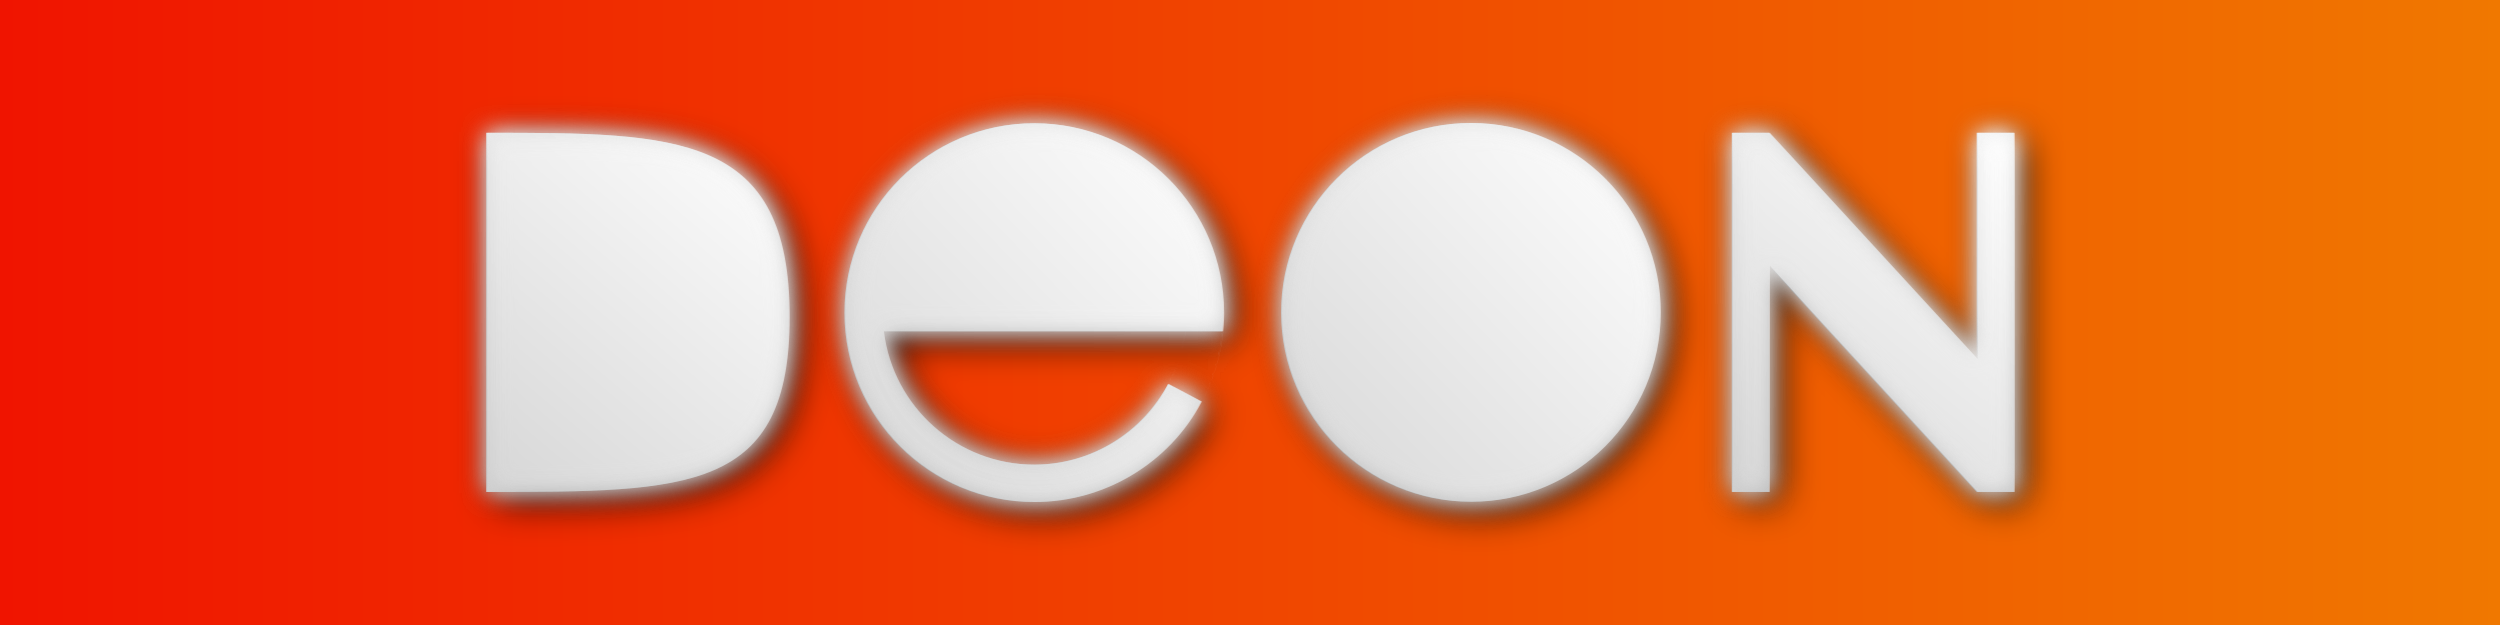
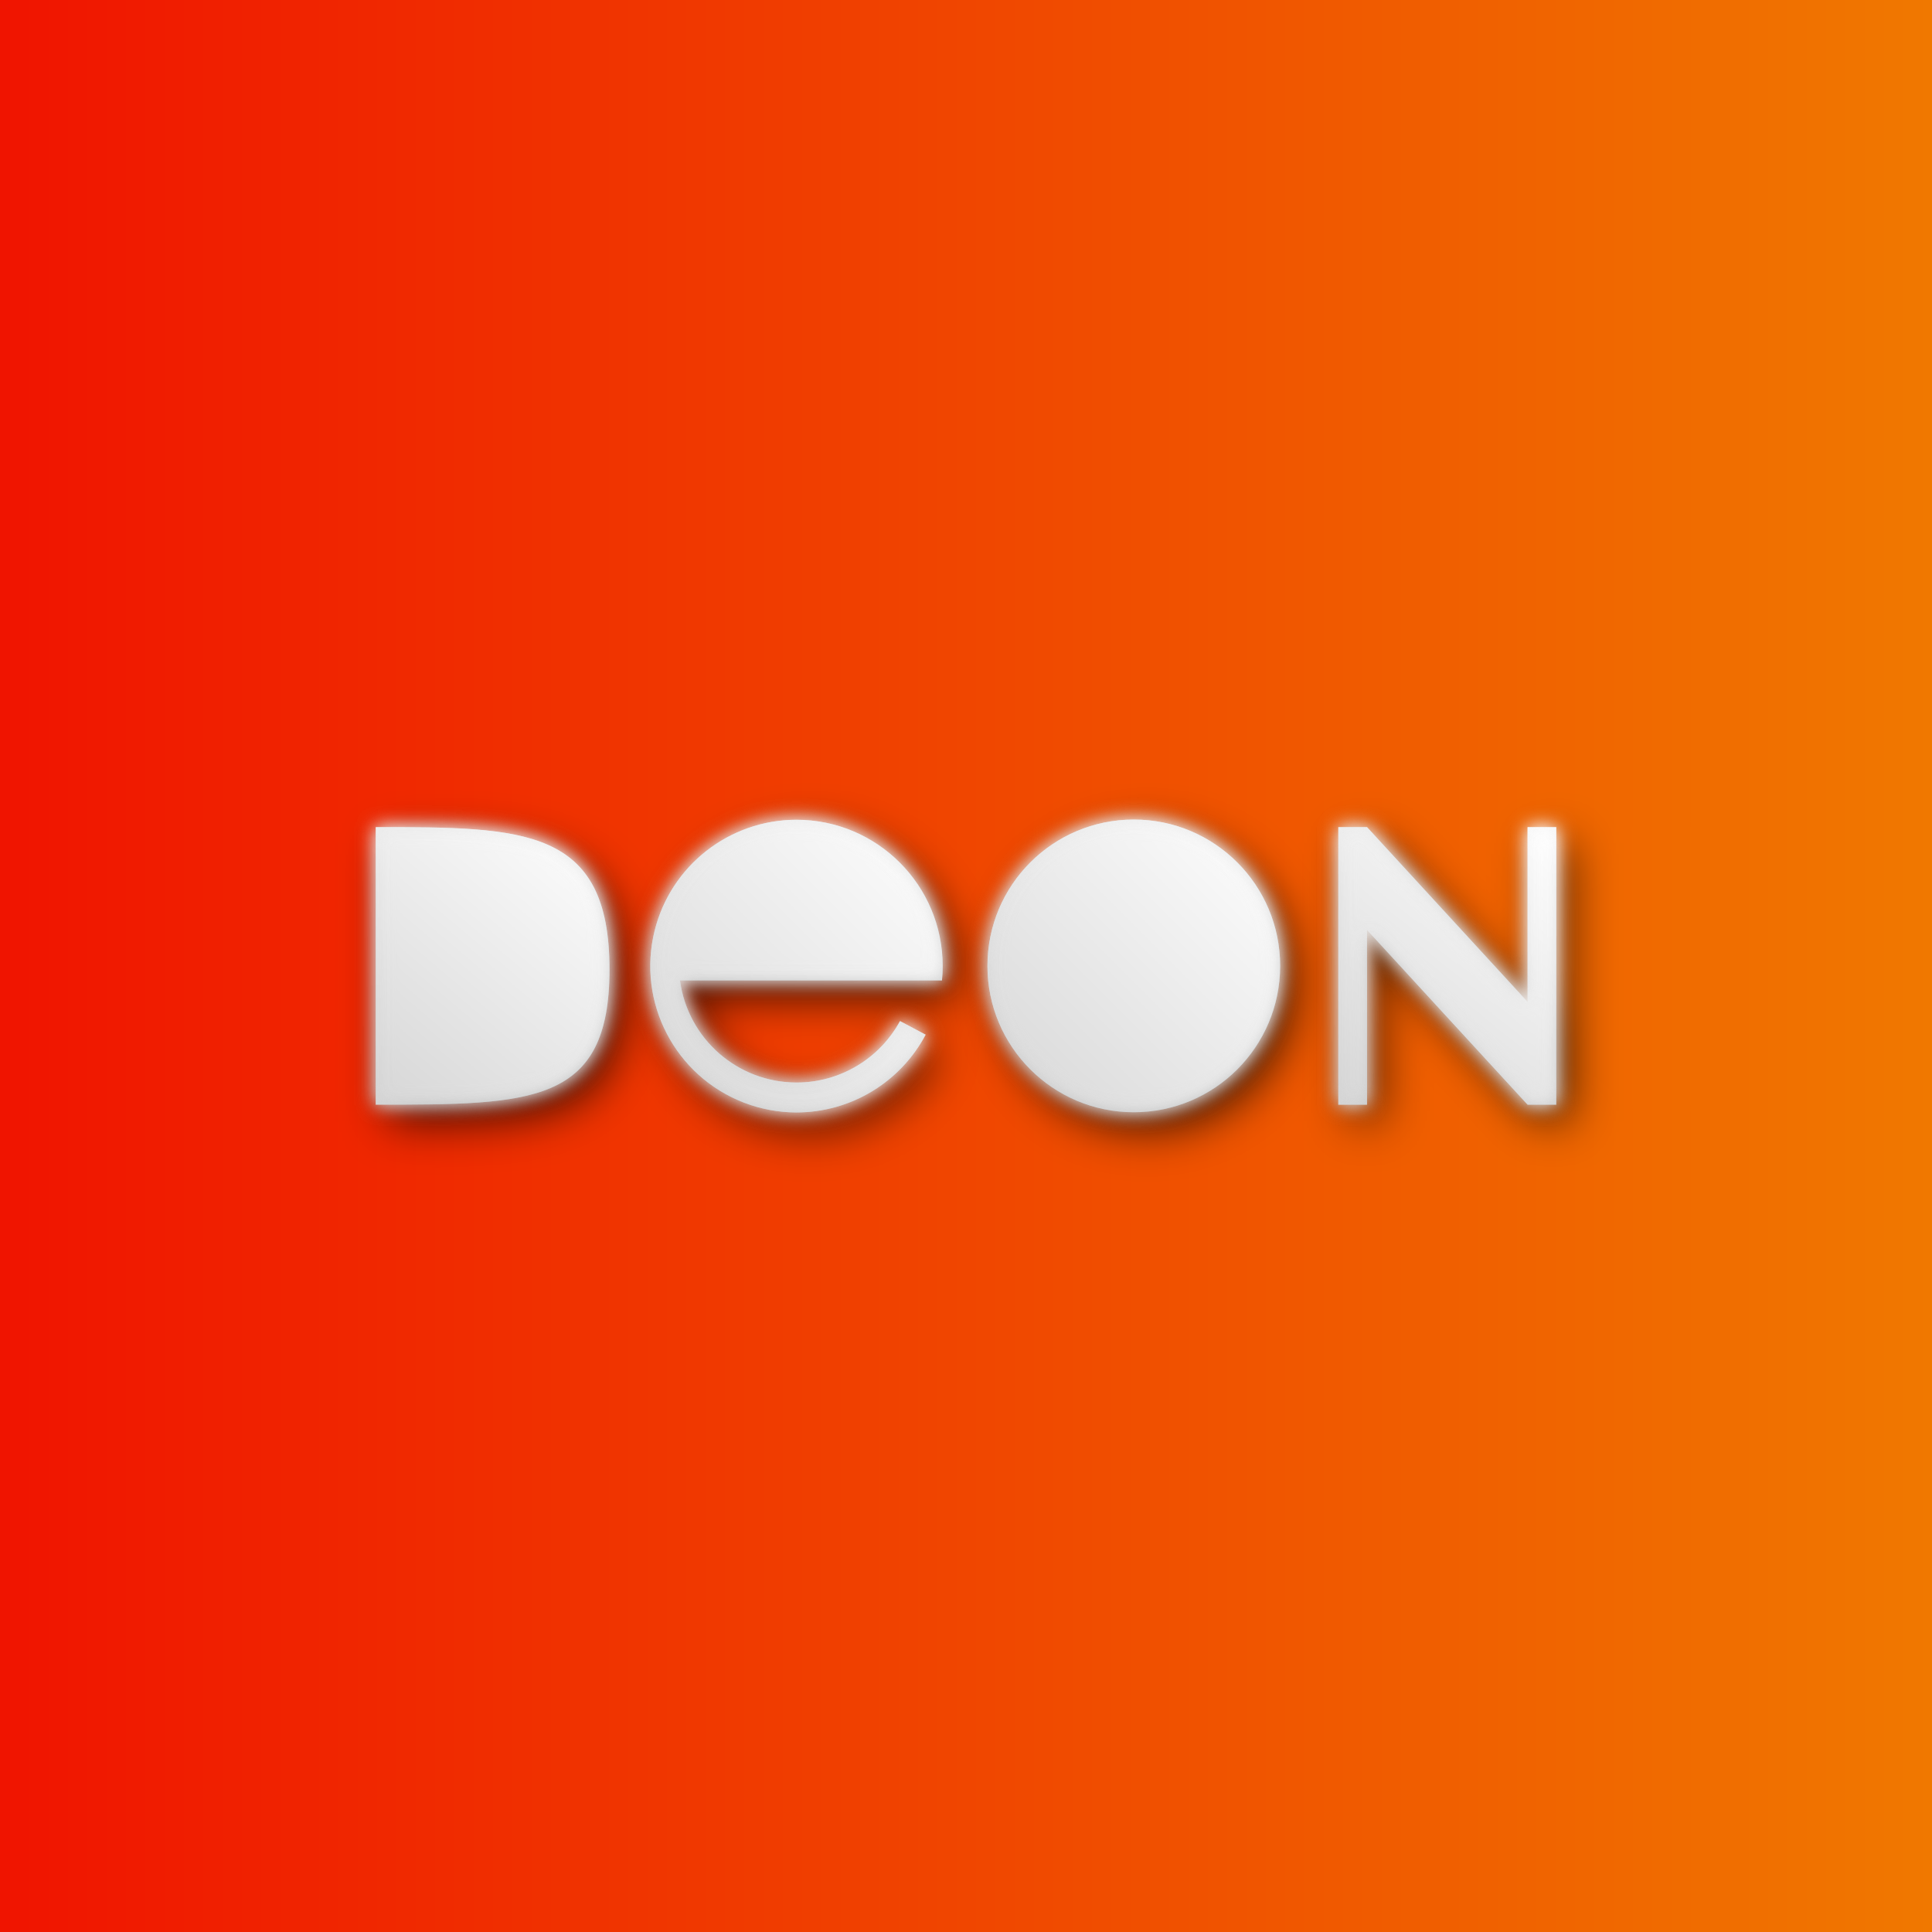
- <svg xmlns="http://www.w3.org/2000/svg" xmlns:xlink="http://www.w3.org/1999/xlink" width="4000" height="1000" viewBox="0 0 1058.333 264.583" version="1.1" id="svg8">
+ <svg xmlns="http://www.w3.org/2000/svg" xmlns:xlink="http://www.w3.org/1999/xlink" width="4000" height="4000" viewBox="0 0 1058.333 1058.333" version="1.1" id="svg8">
  <defs id="defs2">
    <linearGradient id="linearGradient1532">
      <stop style="stop-color:#d6d6d6;stop-opacity:1" offset="0" id="stop1528" />
      <stop style="stop-color:#ffffff;stop-opacity:1" offset="1" id="stop1530" />
    </linearGradient>
+     <linearGradient id="linearGradient1526">
+       <stop style="stop-color:#a1a1a1;stop-opacity:1" offset="0" id="stop1522" />
+       <stop style="stop-color:#ffffff;stop-opacity:1" offset="1" id="stop1524" />
+     </linearGradient>
    <linearGradient id="linearGradient2181">
      <stop style="stop-color:#f01400;stop-opacity:1" offset="0" id="stop2177" />
      <stop style="stop-color:#f07800;stop-opacity:1" offset="1" id="stop2179" />
    </linearGradient>
    <color-profile name="sRGB-IEC61966-2.1" xlink:href="file:///C:/windows/system32/spool/drivers/color/sRGB%20Color%20Space%20Profile.icm" id="color-profile9" />
-     <linearGradient xlink:href="#linearGradient2181" id="linearGradient2183" x1="-4.2222258e-05" y1="500" x2="4000" y2="500" gradientUnits="userSpaceOnUse" gradientTransform="matrix(0.2645833,0,0,0.2645833,2.5e-5,-1.1875e-5)" />
-     <filter style="color-interpolation-filters:sRGB;" id="filter869" x="-0.231" width="1.462" y="-0.924" height="2.847">
+     <linearGradient xlink:href="#linearGradient2181" id="linearGradient2183" x1="-4.2222258e-05" y1="500" x2="4000" y2="500" gradientUnits="userSpaceOnUse" gradientTransform="matrix(0.2645833,0,0,0.2645833,-1577.738,376.3196)" />
+     <filter style="color-interpolation-filters:sRGB" id="filter869" x="-0.231" width="1.462" y="-0.924" height="2.847">
      <feGaussianBlur stdDeviation="101.814" result="fbSourceGraphic" id="feGaussianBlur867" />
      <feColorMatrix result="fbSourceGraphicAlpha" in="fbSourceGraphic" values="0 0 0 -1 0 0 0 0 -1 0 0 0 0 -1 0 0 0 0 1 0" id="feColorMatrix871" />
      <feGaussianBlur id="feGaussianBlur873" stdDeviation="60 60" result="blur" in="fbSourceGraphic" />
    </filter>
-     <filter style="color-interpolation-filters:sRGB;" id="filter1427">
+     <filter style="color-interpolation-filters:sRGB" id="filter1427">
      <feGaussianBlur stdDeviation="5" result="fbSourceGraphic" id="feGaussianBlur1419" />
      <feGaussianBlur stdDeviation="0.01" in="SourceGraphic" result="result1" id="feGaussianBlur1421" />
-       <feComposite in2="result1" operator="arithmetic" in="fbSourceGraphic" k2="0.5" k3="0.5" result="result2" id="feComposite1423" />
+       <feComposite in2="result1" operator="arithmetic" in="fbSourceGraphic" k2="0.5" k3="0.5" result="result2" id="feComposite1423" k1="0" k4="0" />
      <feBlend in2="fbSourceGraphic" mode="normal" result="result3" id="feBlend1425" />
    </filter>
-     <filter style="color-interpolation-filters:sRGB;" id="filter1437">
+     <filter style="color-interpolation-filters:sRGB" id="filter1437">
      <feGaussianBlur stdDeviation="5" result="fbSourceGraphic" id="feGaussianBlur1429" />
      <feGaussianBlur stdDeviation="0.01" in="SourceGraphic" result="result1" id="feGaussianBlur1431" />
-       <feComposite in2="result1" operator="arithmetic" in="fbSourceGraphic" k2="0.5" k3="0.5" result="result2" id="feComposite1433" />
+       <feComposite in2="result1" operator="arithmetic" in="fbSourceGraphic" k2="0.5" k3="0.5" result="result2" id="feComposite1433" k1="0" k4="0" />
      <feBlend in2="fbSourceGraphic" mode="normal" result="result3" id="feBlend1435" />
    </filter>
-     <filter style="color-interpolation-filters:sRGB;" id="filter1447">
+     <filter style="color-interpolation-filters:sRGB" id="filter1447">
      <feGaussianBlur stdDeviation="5" result="fbSourceGraphic" id="feGaussianBlur1439" />
      <feGaussianBlur stdDeviation="0.01" in="SourceGraphic" result="result1" id="feGaussianBlur1441" />
-       <feComposite in2="result1" operator="arithmetic" in="fbSourceGraphic" k2="0.5" k3="0.5" result="result2" id="feComposite1443" />
+       <feComposite in2="result1" operator="arithmetic" in="fbSourceGraphic" k2="0.5" k3="0.5" result="result2" id="feComposite1443" k1="0" k4="0" />
      <feBlend in2="fbSourceGraphic" mode="normal" result="result3" id="feBlend1445" />
    </filter>
-     <filter style="color-interpolation-filters:sRGB;" id="filter1457">
+     <filter style="color-interpolation-filters:sRGB" id="filter1457">
      <feGaussianBlur stdDeviation="5" result="fbSourceGraphic" id="feGaussianBlur1449" />
      <feGaussianBlur stdDeviation="0.01" in="SourceGraphic" result="result1" id="feGaussianBlur1451" />
-       <feComposite in2="result1" operator="arithmetic" in="fbSourceGraphic" k2="0.5" k3="0.5" result="result2" id="feComposite1453" />
+       <feComposite in2="result1" operator="arithmetic" in="fbSourceGraphic" k2="0.5" k3="0.5" result="result2" id="feComposite1453" k1="0" k4="0" />
      <feBlend in2="fbSourceGraphic" mode="normal" result="result3" id="feBlend1455" />
    </filter>
-     <filter style="color-interpolation-filters:sRGB;" id="filter1473" x="-0.017" width="1.034" y="-0.069" height="1.138">
+     <filter style="color-interpolation-filters:sRGB" id="filter1473" x="-0.017" width="1.034" y="-0.069" height="1.138">
      <feGaussianBlur stdDeviation="7.602" result="fbSourceGraphic" id="feGaussianBlur1467" />
      <feColorMatrix result="fbSourceGraphicAlpha" in="fbSourceGraphic" values="0 0 0 -1 0 0 0 0 -1 0 0 0 0 -1 0 0 0 0 1 0" id="feColorMatrix1469" />
      <feGaussianBlur id="feGaussianBlur1471" stdDeviation="60 60" result="blur" in="fbSourceGraphic" />
    </filter>
-     <filter style="color-interpolation-filters:sRGB;" id="filter972">
+     <filter style="color-interpolation-filters:sRGB" id="filter972">
      <feGaussianBlur stdDeviation="5" result="fbSourceGraphic" id="feGaussianBlur964" />
      <feGaussianBlur stdDeviation="0.01" in="SourceGraphic" result="result1" id="feGaussianBlur966" />
-       <feComposite in2="result1" operator="arithmetic" in="fbSourceGraphic" k2="0.5" k3="0.5" result="result2" id="feComposite968" />
+       <feComposite in2="result1" operator="arithmetic" in="fbSourceGraphic" k2="0.5" k3="0.5" result="result2" id="feComposite968" k1="0" k4="0" />
      <feBlend in2="fbSourceGraphic" mode="normal" result="result3" id="feBlend970" />
    </filter>
-     <filter style="color-interpolation-filters:sRGB;" id="filter982">
+     <filter style="color-interpolation-filters:sRGB" id="filter982">
      <feGaussianBlur stdDeviation="5" result="fbSourceGraphic" id="feGaussianBlur974" />
      <feGaussianBlur stdDeviation="0.01" in="SourceGraphic" result="result1" id="feGaussianBlur976" />
-       <feComposite in2="result1" operator="arithmetic" in="fbSourceGraphic" k2="0.5" k3="0.5" result="result2" id="feComposite978" />
+       <feComposite in2="result1" operator="arithmetic" in="fbSourceGraphic" k2="0.5" k3="0.5" result="result2" id="feComposite978" k1="0" k4="0" />
      <feBlend in2="fbSourceGraphic" mode="normal" result="result3" id="feBlend980" />
    </filter>
-     <filter style="color-interpolation-filters:sRGB;" id="filter992">
+     <filter style="color-interpolation-filters:sRGB" id="filter992">
      <feGaussianBlur stdDeviation="5" result="fbSourceGraphic" id="feGaussianBlur984" />
      <feGaussianBlur stdDeviation="0.01" in="SourceGraphic" result="result1" id="feGaussianBlur986" />
-       <feComposite in2="result1" operator="arithmetic" in="fbSourceGraphic" k2="0.5" k3="0.5" result="result2" id="feComposite988" />
+       <feComposite in2="result1" operator="arithmetic" in="fbSourceGraphic" k2="0.5" k3="0.5" result="result2" id="feComposite988" k1="0" k4="0" />
      <feBlend in2="fbSourceGraphic" mode="normal" result="result3" id="feBlend990" />
    </filter>
-     <filter style="color-interpolation-filters:sRGB;" id="filter1002" x="-0.055" width="1.109" y="-0.043" height="1.086">
+     <filter style="color-interpolation-filters:sRGB" id="filter1002" x="-0.055" width="1.109" y="-0.043" height="1.086">
      <feGaussianBlur stdDeviation="2.714" result="fbSourceGraphic" id="feGaussianBlur994" />
      <feGaussianBlur stdDeviation="0.01" in="SourceGraphic" result="result1" id="feGaussianBlur996" />
-       <feComposite in2="result1" operator="arithmetic" in="fbSourceGraphic" k2="0.5" k3="0.5" result="result2" id="feComposite998" />
+       <feComposite in2="result1" operator="arithmetic" in="fbSourceGraphic" k2="0.5" k3="0.5" result="result2" id="feComposite998" k1="0" k4="0" />
      <feBlend in2="fbSourceGraphic" mode="normal" result="result3" id="feBlend1000" />
    </filter>
-     <linearGradient xlink:href="#linearGradient1532" id="linearGradient1012" gradientUnits="userSpaceOnUse" gradientTransform="translate(-163.2563,-532.4686)" x1="521.151" y1="744.986" x2="681.367" y2="588.801" />
-     <linearGradient xlink:href="#linearGradient1532" id="linearGradient1014" gradientUnits="userSpaceOnUse" gradientTransform="translate(21.60077,-532.5824)" x1="521.151" y1="744.986" x2="681.367" y2="588.801" />
-     <linearGradient xlink:href="#linearGradient1532" id="linearGradient1016" gradientUnits="userSpaceOnUse" gradientTransform="translate(21.60077,-532.5824)" x1="184.668" y1="740.833" x2="312.722" y2="588.801" />
-     <linearGradient xlink:href="#linearGradient1532" id="linearGradient1018" gradientUnits="userSpaceOnUse" gradientTransform="matrix(0.2645833,0,0,0.2645833,1051.338,51.31573)" x1="-1201.049" y1="591.052" x2="-749.877" y2="18.531" />
-     <filter style="color-interpolation-filters:sRGB;" id="filter1062" x="-0.041" width="1.083" y="-0.032" height="1.065">
+     <linearGradient xlink:href="#linearGradient1532" id="linearGradient1012" gradientUnits="userSpaceOnUse" gradientTransform="translate(858.7823,-896.7772)" x1="521.151" y1="744.986" x2="681.367" y2="588.801" />
+     <linearGradient xlink:href="#linearGradient1526" id="linearGradient1014" gradientUnits="userSpaceOnUse" gradientTransform="translate(1043.639,-896.891)" x1="521.151" y1="744.986" x2="681.367" y2="588.801" />
+     <linearGradient xlink:href="#linearGradient1532" id="linearGradient1016" gradientUnits="userSpaceOnUse" gradientTransform="translate(1043.639,-896.891)" x1="184.668" y1="740.833" x2="312.722" y2="588.801" />
+     <linearGradient xlink:href="#linearGradient1526" id="linearGradient1018" gradientUnits="userSpaceOnUse" gradientTransform="matrix(0.2645833,0,0,0.2645833,2073.376,-312.9929)" x1="-1201.049" y1="591.052" x2="-749.877" y2="18.531" />
+     <filter style="color-interpolation-filters:sRGB" id="filter1062" x="-0.041" width="1.083" y="-0.032" height="1.065">
      <feGaussianBlur stdDeviation="2.054" result="fbSourceGraphic" id="feGaussianBlur1054" />
      <feGaussianBlur stdDeviation="0.01" in="SourceGraphic" result="result1" id="feGaussianBlur1056" />
-       <feComposite in2="result1" operator="arithmetic" in="fbSourceGraphic" k2="0.5" k3="0.5" result="result2" id="feComposite1058" />
+       <feComposite in2="result1" operator="arithmetic" in="fbSourceGraphic" k2="0.5" k3="0.5" result="result2" id="feComposite1058" k1="0" k4="0" />
      <feBlend in2="fbSourceGraphic" mode="normal" result="result3" id="feBlend1060" />
    </filter>
-     <filter style="color-interpolation-filters:sRGB;" id="filter1082" x="-0.047" width="1.094" y="-0.039" height="1.079">
+     <filter style="color-interpolation-filters:sRGB" id="filter1082" x="-0.047" width="1.094" y="-0.039" height="1.079">
      <feGaussianBlur stdDeviation="2.501" result="fbSourceGraphic" id="feGaussianBlur1074" />
      <feGaussianBlur stdDeviation="0.01" in="SourceGraphic" result="result1" id="feGaussianBlur1076" />
-       <feComposite in2="result1" operator="arithmetic" in="fbSourceGraphic" k2="0.5" k3="0.5" result="result2" id="feComposite1078" />
+       <feComposite in2="result1" operator="arithmetic" in="fbSourceGraphic" k2="0.5" k3="0.5" result="result2" id="feComposite1078" k1="0" k4="0" />
      <feBlend in2="fbSourceGraphic" mode="normal" result="result3" id="feBlend1080" />
    </filter>
-     <filter style="color-interpolation-filters:sRGB;" id="filter1092">
+     <filter style="color-interpolation-filters:sRGB" id="filter1092">
      <feGaussianBlur stdDeviation="5" result="fbSourceGraphic" id="feGaussianBlur1084" />
      <feGaussianBlur stdDeviation="0.01" in="SourceGraphic" result="result1" id="feGaussianBlur1086" />
-       <feComposite in2="result1" operator="arithmetic" in="fbSourceGraphic" k2="0.5" k3="0.5" result="result2" id="feComposite1088" />
+       <feComposite in2="result1" operator="arithmetic" in="fbSourceGraphic" k2="0.5" k3="0.5" result="result2" id="feComposite1088" k1="0" k4="0" />
      <feBlend in2="fbSourceGraphic" mode="normal" result="result3" id="feBlend1090" />
    </filter>
-     <filter style="color-interpolation-filters:sRGB;" id="filter1102">
+     <filter style="color-interpolation-filters:sRGB" id="filter1102">
      <feGaussianBlur stdDeviation="5" result="fbSourceGraphic" id="feGaussianBlur1094" />
      <feGaussianBlur stdDeviation="0.01" in="SourceGraphic" result="result1" id="feGaussianBlur1096" />
-       <feComposite in2="result1" operator="arithmetic" in="fbSourceGraphic" k2="0.5" k3="0.5" result="result2" id="feComposite1098" />
+       <feComposite in2="result1" operator="arithmetic" in="fbSourceGraphic" k2="0.5" k3="0.5" result="result2" id="feComposite1098" k1="0" k4="0" />
      <feBlend in2="fbSourceGraphic" mode="normal" result="result3" id="feBlend1100" />
    </filter>
-     <filter style="color-interpolation-filters:sRGB;" id="filter1112">
+     <filter style="color-interpolation-filters:sRGB" id="filter1112">
      <feGaussianBlur stdDeviation="5" result="fbSourceGraphic" id="feGaussianBlur1104" />
      <feGaussianBlur stdDeviation="0.01" in="SourceGraphic" result="result1" id="feGaussianBlur1106" />
-       <feComposite in2="result1" operator="arithmetic" in="fbSourceGraphic" k2="0.5" k3="0.5" result="result2" id="feComposite1108" />
+       <feComposite in2="result1" operator="arithmetic" in="fbSourceGraphic" k2="0.5" k3="0.5" result="result2" id="feComposite1108" k1="0" k4="0" />
      <feBlend in2="fbSourceGraphic" mode="normal" result="result3" id="feBlend1110" />
    </filter>
-     <filter style="color-interpolation-filters:sRGB;" id="filter2212">
+     <filter style="color-interpolation-filters:sRGB" id="filter2212">
      <feGaussianBlur stdDeviation="5" result="fbSourceGraphic" id="feGaussianBlur2204" />
      <feGaussianBlur stdDeviation="0.01" in="SourceGraphic" result="result1" id="feGaussianBlur2206" />
-       <feComposite in2="result1" operator="arithmetic" in="fbSourceGraphic" k2="0.5" k3="0.5" result="result2" id="feComposite2208" />
+       <feComposite in2="result1" operator="arithmetic" in="fbSourceGraphic" k2="0.5" k3="0.5" result="result2" id="feComposite2208" k1="0" k4="0" />
      <feBlend in2="fbSourceGraphic" mode="normal" result="result3" id="feBlend2210" />
    </filter>
-     <filter style="color-interpolation-filters:sRGB;" id="filter2222">
+     <filter style="color-interpolation-filters:sRGB" id="filter2222">
      <feGaussianBlur stdDeviation="5" result="fbSourceGraphic" id="feGaussianBlur2214" />
      <feGaussianBlur stdDeviation="0.01" in="SourceGraphic" result="result1" id="feGaussianBlur2216" />
-       <feComposite in2="result1" operator="arithmetic" in="fbSourceGraphic" k2="0.5" k3="0.5" result="result2" id="feComposite2218" />
+       <feComposite in2="result1" operator="arithmetic" in="fbSourceGraphic" k2="0.5" k3="0.5" result="result2" id="feComposite2218" k1="0" k4="0" />
      <feBlend in2="fbSourceGraphic" mode="normal" result="result3" id="feBlend2220" />
    </filter>
-     <filter style="color-interpolation-filters:sRGB;" id="filter2232">
+     <filter style="color-interpolation-filters:sRGB" id="filter2232">
      <feGaussianBlur stdDeviation="5" result="fbSourceGraphic" id="feGaussianBlur2224" />
      <feGaussianBlur stdDeviation="0.01" in="SourceGraphic" result="result1" id="feGaussianBlur2226" />
-       <feComposite in2="result1" operator="arithmetic" in="fbSourceGraphic" k2="0.5" k3="0.5" result="result2" id="feComposite2228" />
+       <feComposite in2="result1" operator="arithmetic" in="fbSourceGraphic" k2="0.5" k3="0.5" result="result2" id="feComposite2228" k1="0" k4="0" />
      <feBlend in2="fbSourceGraphic" mode="normal" result="result3" id="feBlend2230" />
    </filter>
-     <filter style="color-interpolation-filters:sRGB;" id="filter2242">
+     <filter style="color-interpolation-filters:sRGB" id="filter2242">
      <feGaussianBlur stdDeviation="5" result="fbSourceGraphic" id="feGaussianBlur2234" />
      <feGaussianBlur stdDeviation="0.01" in="SourceGraphic" result="result1" id="feGaussianBlur2236" />
-       <feComposite in2="result1" operator="arithmetic" in="fbSourceGraphic" k2="0.5" k3="0.5" result="result2" id="feComposite2238" />
+       <feComposite in2="result1" operator="arithmetic" in="fbSourceGraphic" k2="0.5" k3="0.5" result="result2" id="feComposite2238" k1="0" k4="0" />
      <feBlend in2="fbSourceGraphic" mode="normal" result="result3" id="feBlend2240" />
    </filter>
-     <filter style="color-interpolation-filters:sRGB;" id="filter973">
+     <filter style="color-interpolation-filters:sRGB" id="filter973">
      <feGaussianBlur stdDeviation="5" result="fbSourceGraphic" id="feGaussianBlur965" />
      <feGaussianBlur stdDeviation="0.01" in="SourceGraphic" result="result1" id="feGaussianBlur967" />
-       <feComposite in2="result1" operator="arithmetic" in="fbSourceGraphic" k2="0.5" k3="0.5" result="result2" id="feComposite969" />
+       <feComposite in2="result1" operator="arithmetic" in="fbSourceGraphic" k2="0.5" k3="0.5" result="result2" id="feComposite969" k1="0" k4="0" />
      <feBlend in2="fbSourceGraphic" mode="normal" result="result3" id="feBlend971" />
    </filter>
-     <filter style="color-interpolation-filters:sRGB;" id="filter983">
+     <filter style="color-interpolation-filters:sRGB" id="filter983">
      <feGaussianBlur stdDeviation="5" result="fbSourceGraphic" id="feGaussianBlur975" />
      <feGaussianBlur stdDeviation="0.01" in="SourceGraphic" result="result1" id="feGaussianBlur977" />
-       <feComposite in2="result1" operator="arithmetic" in="fbSourceGraphic" k2="0.5" k3="0.5" result="result2" id="feComposite979" />
+       <feComposite in2="result1" operator="arithmetic" in="fbSourceGraphic" k2="0.5" k3="0.5" result="result2" id="feComposite979" k1="0" k4="0" />
      <feBlend in2="fbSourceGraphic" mode="normal" result="result3" id="feBlend981" />
    </filter>
-     <filter style="color-interpolation-filters:sRGB;" id="filter993">
+     <filter style="color-interpolation-filters:sRGB" id="filter993">
      <feGaussianBlur stdDeviation="5" result="fbSourceGraphic" id="feGaussianBlur985" />
      <feGaussianBlur stdDeviation="0.01" in="SourceGraphic" result="result1" id="feGaussianBlur987" />
-       <feComposite in2="result1" operator="arithmetic" in="fbSourceGraphic" k2="0.5" k3="0.5" result="result2" id="feComposite989" />
+       <feComposite in2="result1" operator="arithmetic" in="fbSourceGraphic" k2="0.5" k3="0.5" result="result2" id="feComposite989" k1="0" k4="0" />
      <feBlend in2="fbSourceGraphic" mode="normal" result="result3" id="feBlend991" />
    </filter>
-     <filter style="color-interpolation-filters:sRGB;" id="filter1003">
+     <filter style="color-interpolation-filters:sRGB" id="filter1003">
      <feGaussianBlur stdDeviation="5" result="fbSourceGraphic" id="feGaussianBlur995" />
      <feGaussianBlur stdDeviation="0.01" in="SourceGraphic" result="result1" id="feGaussianBlur997" />
-       <feComposite in2="result1" operator="arithmetic" in="fbSourceGraphic" k2="0.5" k3="0.5" result="result2" id="feComposite999" />
+       <feComposite in2="result1" operator="arithmetic" in="fbSourceGraphic" k2="0.5" k3="0.5" result="result2" id="feComposite999" k1="0" k4="0" />
      <feBlend in2="fbSourceGraphic" mode="normal" result="result3" id="feBlend1001" />
    </filter>
-     <filter style="color-interpolation-filters:sRGB" id="filter1496" x="-0.121" width="1.242" y="-0.121" height="1.242">
-       <feGaussianBlur stdDeviation="8.071" id="feGaussianBlur1498" />
-     </filter>
-     <filter style="color-interpolation-filters:sRGB" id="filter1500" x="-0.121" width="1.242" y="-0.121" height="1.242">
-       <feGaussianBlur stdDeviation="8.071" id="feGaussianBlur1502" />
-     </filter>
-     <filter style="color-interpolation-filters:sRGB" id="filter1504" x="-0.151" width="1.303" y="-0.127" height="1.255">
-       <feGaussianBlur stdDeviation="8.071" id="feGaussianBlur1506" />
-     </filter>
-     <filter style="color-interpolation-filters:sRGB" id="filter1508" x="-0.162" width="1.325" y="-0.127" height="1.255">
-       <feGaussianBlur stdDeviation="8.071" id="feGaussianBlur1510" />
+     <linearGradient xlink:href="#linearGradient2181" id="linearGradient1067" x1="0" y1="529.167" x2="1058.333" y2="529.167" gradientUnits="userSpaceOnUse" gradientTransform="translate(7.1000002e-6)" />
+     <linearGradient id="linearGradient978">
+       <stop style="stop-color:#ffffff;stop-opacity:1" offset="0" id="stop976" />
+       <stop style="stop-color:#ffffff;stop-opacity:0.4" offset="1" id="stop974" />
+     </linearGradient>
+     <linearGradient xlink:href="#linearGradient978" id="linearGradient1588" gradientUnits="userSpaceOnUse" gradientTransform="translate(942.9945,4.535714)" x1="356.644" y1="609.392" x2="516.832" y2="449.055" />
+     <linearGradient xlink:href="#linearGradient978" id="linearGradient1590" gradientUnits="userSpaceOnUse" gradientTransform="translate(963.1948,-131.1714)" x1="521.151" y1="744.986" x2="681.489" y2="584.648" />
+     <linearGradient xlink:href="#linearGradient978" id="linearGradient1592" gradientUnits="userSpaceOnUse" gradientTransform="translate(964.5953,-131.1717)" x1="184.668" y1="740.833" x2="312.722" y2="588.801" />
+     <linearGradient xlink:href="#linearGradient978" id="linearGradient1594" gradientUnits="userSpaceOnUse" gradientTransform="matrix(0.2645833,0,0,0.2645833,1994.332,452.7265)" x1="-1201.049" y1="591.052" x2="-749.877" y2="18.531" />
+     <linearGradient xlink:href="#linearGradient1532" id="linearGradient1610" x1="205.834" y1="605.126" x2="333.889" y2="453.094" gradientUnits="userSpaceOnUse" />
+     <linearGradient xlink:href="#linearGradient1532" id="linearGradient1612" x1="356.21" y1="609.392" x2="516.398" y2="449.055" gradientUnits="userSpaceOnUse" />
+     <linearGradient xlink:href="#linearGradient1532" id="linearGradient1614" x1="540.917" y1="609.279" x2="701.255" y2="448.941" gradientUnits="userSpaceOnUse" />
+     <linearGradient xlink:href="#linearGradient1532" id="linearGradient1616" x1="733.126" y1="605.126" x2="852.499" y2="453.094" gradientUnits="userSpaceOnUse" />
+     <filter style="color-interpolation-filters:sRGB" id="filter1722" x="-0.189" width="1.378" y="-0.189" height="1.378">
+       <feGaussianBlur stdDeviation="12.611" id="feGaussianBlur1724" />
+     </filter>
+     <filter style="color-interpolation-filters:sRGB" id="filter1858" x="-0.189" width="1.378" y="-0.189" height="1.378">
+       <feGaussianBlur stdDeviation="12.611" id="feGaussianBlur1860" />
+     </filter>
+     <filter style="color-interpolation-filters:sRGB" id="filter1862" x="-0.236" width="1.473" y="-0.199" height="1.398">
+       <feGaussianBlur stdDeviation="12.611" id="feGaussianBlur1864" />
+     </filter>
+     <filter style="color-interpolation-filters:sRGB" id="filter1866" x="-0.254" width="1.507" y="-0.199" height="1.398">
+       <feGaussianBlur stdDeviation="12.611" id="feGaussianBlur1868" />
+     </filter>
+     <filter style="color-interpolation-filters:sRGB;" id="filter2104">
+       <feGaussianBlur stdDeviation="5" result="fbSourceGraphic" id="feGaussianBlur2096" />
+       <feGaussianBlur stdDeviation="0.01" in="SourceGraphic" result="result1" id="feGaussianBlur2098" />
+       <feComposite in2="result1" operator="arithmetic" in="fbSourceGraphic" k2="0.5" k3="0.5" result="result2" id="feComposite2100" />
+       <feBlend in2="fbSourceGraphic" mode="normal" result="result3" id="feBlend2102" />
+     </filter>
+     <filter style="color-interpolation-filters:sRGB;" id="filter2114">
+       <feGaussianBlur stdDeviation="5" result="fbSourceGraphic" id="feGaussianBlur2106" />
+       <feGaussianBlur stdDeviation="0.01" in="SourceGraphic" result="result1" id="feGaussianBlur2108" />
+       <feComposite in2="result1" operator="arithmetic" in="fbSourceGraphic" k2="0.5" k3="0.5" result="result2" id="feComposite2110" />
+       <feBlend in2="fbSourceGraphic" mode="normal" result="result3" id="feBlend2112" />
+     </filter>
+     <filter style="color-interpolation-filters:sRGB;" id="filter2124">
+       <feGaussianBlur stdDeviation="5" result="fbSourceGraphic" id="feGaussianBlur2116" />
+       <feGaussianBlur stdDeviation="0.01" in="SourceGraphic" result="result1" id="feGaussianBlur2118" />
+       <feComposite in2="result1" operator="arithmetic" in="fbSourceGraphic" k2="0.5" k3="0.5" result="result2" id="feComposite2120" />
+       <feBlend in2="fbSourceGraphic" mode="normal" result="result3" id="feBlend2122" />
+     </filter>
+     <filter style="color-interpolation-filters:sRGB;" id="filter2134">
+       <feGaussianBlur stdDeviation="5" result="fbSourceGraphic" id="feGaussianBlur2126" />
+       <feGaussianBlur stdDeviation="0.01" in="SourceGraphic" result="result1" id="feGaussianBlur2128" />
+       <feComposite in2="result1" operator="arithmetic" in="fbSourceGraphic" k2="0.5" k3="0.5" result="result2" id="feComposite2130" />
+       <feBlend in2="fbSourceGraphic" mode="normal" result="result3" id="feBlend2132" />
    </filter>
  </defs>
  <g id="layer1">
-     <rect style="opacity:0.745;fill:#ffffff;fill-opacity:0.45;stroke:none;stroke-width:158.75;stroke-linejoin:bevel;stroke-miterlimit:4;stroke-dasharray:none;stroke-opacity:0.4;filter:url(#filter1473)" id="rect1465" width="1058.333" height="264.583" x="-7.0158691e-05" y="-1.7539673e-05" />
-     <rect style="fill:#ffffff;fill-opacity:0.687;stroke:none;stroke-width:13.229;stroke-linejoin:bevel;filter:url(#filter869)" id="rect849" width="1058.333" height="264.583" x="-109.046" y="-372.039" />
-     <path id="rect2172" style="fill:url(#linearGradient2183);fill-opacity:1;stroke:none;stroke-width:13.229;stroke-linejoin:bevel" d="M -41.694,-62.007 V 330.866 H 1118.202 V -62.007 Z M 622.424,52.066 h 0.062 c 44.276,5e-6 80.169,35.893 80.169,80.169 0,44.276 -35.893,80.169 -80.169,80.169 -44.276,0 -80.169,-35.893 -80.169,-80.169 -10e-6,-44.252 35.855,-80.134 80.106,-80.169 z m -184.857,0.114 h 0.062 c 44.276,0 80.169,35.893 80.169,80.169 -1.1e-4,11.814 -2.613,23.473 -7.638,34.147 -0.036,0.076 -0.072,0.151 -0.107,0.227 -0.242,0.509 -0.487,1.018 -0.74,1.522 0.253,-0.505 0.498,-1.013 0.74,-1.522 0.036,-0.076 0.072,-0.151 0.107,-0.227 3.886,-8.264 6.323,-17.139 7.225,-26.24 h -15.887 c -0.363,2.933 -0.928,5.837 -1.69,8.692 0.75,-2.826 1.313,-5.728 1.677,-8.692 H 373.762 c 3.991,32.239 31.383,56.449 63.868,56.449 26.992,3e-5 50.96,-16.817 60.293,-41.85 0.145,-0.39 0.287,-0.782 0.425,-1.176 0.033,-0.094 0.065,-0.189 0.097,-0.284 0.113,-0.328 0.225,-0.657 0.334,-0.987 0.142,-0.434 0.281,-0.868 0.413,-1.306 -0.133,0.438 -0.271,0.873 -0.413,1.306 -0.108,0.331 -0.221,0.659 -0.334,0.987 -0.033,0.094 -0.064,0.19 -0.097,0.284 -0.138,0.394 -0.28,0.785 -0.425,1.176 -0.988,2.658 -2.143,5.234 -3.462,7.711 l 13.954,7.42 c -13.917,26.174 -41.141,42.532 -70.785,42.532 -44.276,0 -80.169,-35.893 -80.169,-80.169 0,-44.252 35.855,-80.134 80.106,-80.169 z m -231.733,4.039 c 81.036,10e-6 128.055,-1.5e-4 128.055,77.928 0,74.104 -42.431,74.104 -128.055,74.104 z m 527.291,0 h 15.71 l 87.953,95.722 V 56.219 h 15.71 v 113.071 38.961 h -15.71 l -87.953,-95.722 v 95.722 H 733.126 V 95.18 Z" />
-     <g id="g1516" transform="translate(3.704169,3.704167)">
-       <path id="path1359" style="opacity:1;fill:#000000;fill-opacity:1;stroke-width:158.75;stroke-linejoin:bevel;stroke-opacity:0.4;filter:url(#filter1508)" d="m 749.27,56.219 h -15.71 l 2.1e-4,38.961 V 208.251 h 15.71 v -95.722 l 87.953,95.722 h 15.71 l 6e-5,-38.961 V 56.219 h -15.71 v 95.722 z" />
-       <path style="fill:#000000;fill-opacity:1;stroke:none;stroke-width:0.265px;stroke-linecap:butt;stroke-linejoin:miter;stroke-opacity:1;filter:url(#filter1504)" d="M 206.269,208.251 V 56.219 c 81.036,10e-6 128.054,0 128.054,77.928 0,74.104 -42.43,74.104 -128.054,74.104 z" id="path1361" />
-       <path id="path1363" style="fill:#000000;fill-opacity:1;stroke:none;stroke-width:0;stroke-linejoin:bevel;stroke-miterlimit:4;stroke-dasharray:none;filter:url(#filter1500)" d="m 703.089,132.235 a 80.169,80.169 0 0 1 -80.169,80.169 80.169,80.169 0 0 1 -80.169,-80.169 80.169,80.169 0 0 1 80.169,-80.169 80.169,80.169 0 0 1 80.169,80.169 z" />
-       <path id="path1365" style="fill:#000000;fill-opacity:1;stroke:none;stroke-width:0;stroke-linejoin:bevel;stroke-miterlimit:4;stroke-dasharray:none;filter:url(#filter1496)" d="m 438.001,52.18 c -44.252,0.035 -80.106,35.917 -80.106,80.169 0,44.276 35.893,80.169 80.169,80.169 29.644,3e-5 56.868,-16.358 70.785,-42.532 l -13.954,-7.42 c 1.933,-3.627 3.52,-7.464 4.732,-11.463 -8.252,27.09 -33.244,45.602 -61.563,45.602 -32.485,-1.3e-4 -59.877,-24.21 -63.868,-56.449 h 127.723 c -0.363,2.964 -0.927,5.866 -1.677,8.692 0.762,-2.855 1.327,-5.76 1.69,-8.692 h 15.887 c -0.966,9.747 -3.691,19.235 -8.072,27.99 5.58,-11.143 8.486,-23.434 8.486,-35.896 0,-44.276 -35.893,-80.169 -80.169,-80.169 z m 71.746,116.065 c -0.292,0.584 -0.591,1.164 -0.898,1.741 0.306,-0.577 0.606,-1.157 0.898,-1.741 z m -9.505,-19.297 c -0.014,0.051 -0.027,0.103 -0.041,0.154 0.014,-0.051 0.027,-0.103 0.041,-0.154 z m -0.616,2.155 c 0.094,-0.311 0.188,-0.622 0.278,-0.935 -0.09,0.312 -0.183,0.624 -0.278,0.935 z m 0.278,-0.935 c 0.101,-0.351 0.199,-0.703 0.294,-1.056 -0.095,0.354 -0.194,0.705 -0.294,1.056 z" />
-     </g>
-     <path id="path1004" style="opacity:1;fill:url(#linearGradient1018);fill-opacity:1.0;stroke-width:158.75;stroke-linejoin:bevel;stroke-opacity:0.4;filter:url(#filter1003)" d="m 749.27,56.219 h -15.71 l 2.1e-4,38.961 V 208.251 h 15.71 v -95.722 l 87.953,95.722 h 15.71 l 6e-5,-38.961 V 56.219 H 837.223 V 151.941 Z" />
-     <path style="fill:url(#linearGradient1016);fill-opacity:1;stroke:none;stroke-width:0.265px;stroke-linecap:butt;stroke-linejoin:miter;stroke-opacity:1;filter:url(#filter973)" d="M 206.269,208.251 V 56.219 c 81.036,1e-5 128.054,0 128.054,77.928 0,74.104 -42.43,74.104 -128.054,74.104 z" id="path1006" />
-     <path id="path1008" style="fill:url(#linearGradient1014);fill-opacity:1.0;stroke:none;stroke-width:0;stroke-linejoin:bevel;stroke-miterlimit:4;stroke-dasharray:none;filter:url(#filter993)" d="m 703.089,132.235 a 80.169,80.169 0 0 1 -80.169,80.169 80.169,80.169 0 0 1 -80.169,-80.169 80.169,80.169 0 0 1 80.169,-80.169 80.169,80.169 0 0 1 80.169,80.169 z" />
-     <path id="path1010" style="fill:url(#linearGradient1012);fill-opacity:1.0;stroke:none;stroke-width:0;stroke-linejoin:bevel;stroke-miterlimit:4;stroke-dasharray:none;filter:url(#filter983)" d="m 438.001,52.18 c -44.252,0.035 -80.106,35.917 -80.106,80.169 0,44.276 35.893,80.169 80.169,80.169 29.644,3e-5 56.868,-16.358 70.785,-42.532 l -13.954,-7.42 c 1.933,-3.627 3.52,-7.464 4.732,-11.463 -8.252,27.09 -33.244,45.602 -61.563,45.602 -32.485,-1.3e-4 -59.877,-24.21 -63.868,-56.449 h 127.723 c -0.363,2.964 -0.927,5.866 -1.677,8.692 0.762,-2.855 1.327,-5.76 1.69,-8.692 h 15.887 c -0.966,9.747 -3.691,19.235 -8.072,27.99 5.58,-11.143 8.486,-23.434 8.486,-35.896 0,-44.276 -35.893,-80.169 -80.169,-80.169 z m 71.746,116.065 c -0.292,0.584 -0.591,1.164 -0.898,1.741 0.306,-0.577 0.606,-1.157 0.898,-1.741 z m -9.505,-19.297 c -0.014,0.051 -0.027,0.103 -0.041,0.154 0.014,-0.051 0.027,-0.103 0.041,-0.154 z m -0.616,2.155 c 0.094,-0.311 0.188,-0.622 0.278,-0.935 -0.09,0.312 -0.183,0.624 -0.278,0.935 z m 0.278,-0.935 c 0.101,-0.351 0.199,-0.703 0.294,-1.056 -0.095,0.354 -0.194,0.705 -0.294,1.056 z" />
+     <rect style="opacity:0.745;fill:#ffffff;fill-opacity:0.45;stroke:none;stroke-width:158.75;stroke-linejoin:bevel;stroke-miterlimit:4;stroke-dasharray:none;stroke-opacity:0.4;filter:url(#filter1473)" id="rect1465" width="1058.333" height="264.583" x="-5.2782114e-05" y="396.875" />
+     <rect style="fill:#ffffff;fill-opacity:0.687;stroke:none;stroke-width:13.229;stroke-linejoin:bevel;filter:url(#filter869)" id="rect849" width="1058.333" height="264.583" x="-451.151" y="-622.203" />
+     <path id="path1004" style="opacity:1;fill:url(#linearGradient1018);fill-opacity:1;stroke-width:158.75;stroke-linejoin:bevel;stroke-opacity:0.4;filter:url(#filter1003)" d="m 1771.308,-308.09 h -15.71 l 3e-4,38.961 v 113.071 h 15.71 v -95.722 l 87.953,95.722 h 15.71 l 1e-4,-38.961 v -113.071 h -15.71 v 95.722 z" />
+     <path style="fill:url(#linearGradient1016);fill-opacity:1;stroke:none;stroke-width:0.265px;stroke-linecap:butt;stroke-linejoin:miter;stroke-opacity:1;filter:url(#filter973)" d="m 1228.307,-156.058 v -152.032 c 81.036,10e-6 128.054,0 128.054,77.928 0,74.104 -42.43,74.104 -128.054,74.104 z" id="path1006" />
+     <path id="path1008" style="fill:url(#linearGradient1014);fill-opacity:1;stroke:none;stroke-width:0;stroke-linejoin:bevel;stroke-miterlimit:4;stroke-dasharray:none;filter:url(#filter993)" d="m 1725.128,-232.074 a 80.169,80.169 0 0 1 -80.169,80.169 80.169,80.169 0 0 1 -80.169,-80.169 80.169,80.169 0 0 1 80.169,-80.169 80.169,80.169 0 0 1 80.169,80.169 z" />
+     <path id="path1010" style="fill:url(#linearGradient1012);fill-opacity:1;stroke:none;stroke-width:0;stroke-linejoin:bevel;stroke-miterlimit:4;stroke-dasharray:none;filter:url(#filter983)" d="m 1460.102,-167.604 c -32.485,-1.3e-4 -59.877,-24.21 -63.868,-56.449 h 127.723 15.9 c -0.966,9.747 -3.691,19.235 -8.072,27.99 5.58,-11.143 8.486,-23.434 8.486,-35.896 0,-44.276 -35.893,-80.169 -80.169,-80.169 h -0.062 c -44.252,0.035 -80.106,35.917 -80.106,80.169 0,44.276 35.893,80.169 80.169,80.169 29.644,3e-5 56.868,-16.358 70.785,-42.532 l -13.954,-7.42 m 14.852,5.679 c -0.292,0.584 -0.591,1.164 -0.898,1.741 0.306,-0.577 0.606,-1.157 0.898,-1.741 z" />
+     <path id="rect2172" style="fill:url(#linearGradient2183);fill-opacity:1;stroke:none;stroke-width:13.229;stroke-linejoin:bevel" d="m -1699.613,-91.115 4.276,1223.794 1259.32,-10e-5 -4.276,-1223.793 z m 744.299,519.5 h 0.062 c 44.276,1e-5 80.169,35.893 80.169,80.169 0,44.276 -35.893,80.169 -80.169,80.169 -44.276,0 -80.169,-35.893 -80.169,-80.169 -10e-5,-44.252 35.855,-80.134 80.106,-80.169 z m -184.857,0.114 h 0.062 c 44.276,0 80.169,35.893 80.169,80.169 -10e-5,11.814 -2.613,23.473 -7.638,34.147 -0.036,0.076 -0.072,0.151 -0.107,0.227 -0.242,0.509 -0.487,1.018 -0.74,1.522 0.253,-0.505 0.498,-1.013 0.74,-1.522 0.036,-0.076 0.072,-0.151 0.107,-0.227 10.028,0.524 14.355,-17.045 7.225,-26.24 h -15.887 c -0.363,2.933 -0.928,5.837 -1.69,8.692 0.75,-2.826 1.313,-5.728 1.677,-8.692 h -127.723 c 3.991,32.239 31.383,56.449 63.868,56.449 26.992,3e-5 50.96,-16.817 60.293,-41.85 0.145,-0.39 0.287,-0.782 0.425,-1.176 0.033,-0.094 0.065,-0.189 0.097,-0.284 0.113,-0.328 0.226,-0.657 0.334,-0.987 0.141,-0.434 0.281,-0.868 0.413,-1.306 -0.133,0.438 -0.271,0.873 -0.413,1.306 -0.108,0.331 -0.221,0.659 -0.334,0.987 -0.033,0.094 -0.064,0.19 -0.097,0.284 -0.138,0.394 -0.28,0.785 -0.425,1.176 -0.988,2.658 -2.143,5.234 -3.462,7.711 l 13.954,7.42 c -13.917,26.174 -41.141,42.532 -70.785,42.532 -44.276,0 -80.169,-35.893 -80.169,-80.169 0,-44.252 35.855,-80.134 80.106,-80.169 z m -231.733,4.039 c 81.036,10e-6 128.055,-1.5e-4 128.055,77.928 0,74.104 -42.431,74.104 -128.055,74.104 z m 527.291,0 h 15.71 l 87.953,95.722 v -95.722 h 15.71 v 113.071 38.961 h -15.71 l -87.953,-95.722 v 95.722 h -15.71 V 471.499 Z" />
+     <path id="rect1059" style="fill:url(#linearGradient1067);fill-opacity:1;stroke-width:158.75;stroke-linejoin:bevel;stroke-opacity:0.4" d="M 7.1000002e-6,1e-6 V 1058.333 H 1058.333 V 1e-6 Z M 621.024,448.941 a 80.169,80.169 0 0 1 0.062,0 80.169,80.169 0 0 1 80.169,80.169 80.169,80.169 0 0 1 -80.169,80.169 80.169,80.169 0 0 1 -80.169,-80.169 80.169,80.169 0 0 1 80.106,-80.169 z m -184.856,0.114 h 0.062 c 44.276,0 80.169,35.893 80.169,80.169 -1.1e-4,2.623 -0.129,5.244 -0.386,7.854 H 372.499 c 4.273,32.021 31.588,55.933 63.893,55.934 23.622,-5e-5 45.352,-12.921 56.633,-33.675 l 14.025,7.457 c -13.886,26.176 -41.078,42.557 -70.708,42.599 h -0.05 -0.238 c -9.708,-0.041 -19.329,-1.845 -28.393,-5.324 -37.808,-14.513 -58.855,-54.944 -49.057,-94.239 8.884,-35.631 40.84,-60.671 77.562,-60.774 z m -230.333,4.039 c 81.036,0 128.055,-1.5e-4 128.055,77.928 0,74.104 -42.43,74.104 -128.055,74.104 z m 527.292,0 h 15.71 l 87.953,95.722 v -95.722 h 15.71 v 113.071 38.961 h -15.71 l -87.953,-95.722 v 95.722 H 733.126 V 492.055 Z" />
+     <path id="path1618" style="fill:#000000;fill-opacity:0.755;stroke-width:158.75;stroke-linejoin:bevel;stroke-opacity:0.4;filter:url(#filter1866)" d="m 756.066,462.059 h -15.71 l 2e-4,38.961 v 113.071 h 15.71 v -95.722 l 87.953,95.722 h 15.71 V 575.131 462.06 h -15.71 v 95.722 z" />
+     <path style="fill:#000000;fill-opacity:0.755;stroke:none;stroke-width:0.265px;stroke-linecap:butt;stroke-linejoin:miter;stroke-opacity:1;filter:url(#filter1862)" d="M 213.065,614.092 V 462.059 c 81.036,10e-6 128.054,0 128.054,77.928 0,74.104 -42.43,74.104 -128.054,74.104 z" id="path1620" />
+     <path style="fill:url(#linearGradient1610);fill-opacity:1.0;stroke:none;stroke-width:0.265px;stroke-linecap:butt;stroke-linejoin:miter;stroke-opacity:1;filter:url(#filter2104)" d="M 205.835,605.126 V 453.094 c 81.036,1e-5 128.054,0 128.054,77.928 0,74.104 -42.43,74.104 -128.054,74.104 z" id="path1005" />
+     <circle style="fill:#000000;fill-opacity:0.755;stroke:none;stroke-width:13.229;stroke-linejoin:bevel;stroke-miterlimit:4;stroke-dasharray:none;stroke-opacity:0.4;filter:url(#filter1858)" id="circle1622" cx="628.317" cy="538.076" r="80.169" />
+     <path id="path1624" style="color:#000000;font-style:normal;font-variant:normal;font-weight:normal;font-stretch:normal;font-size:medium;line-height:normal;font-family:sans-serif;font-variant-ligatures:normal;font-variant-position:normal;font-variant-caps:normal;font-variant-numeric:normal;font-variant-alternates:normal;font-variant-east-asian:normal;font-feature-settings:normal;font-variation-settings:normal;text-indent:0;text-align:start;text-decoration:none;text-decoration-line:none;text-decoration-style:solid;text-decoration-color:#000000;letter-spacing:normal;word-spacing:normal;text-transform:none;writing-mode:lr-tb;direction:ltr;text-orientation:mixed;dominant-baseline:auto;baseline-shift:baseline;text-anchor:start;white-space:normal;shape-padding:0;shape-margin:0;inline-size:0;clip-rule:nonzero;display:inline;overflow:visible;visibility:visible;isolation:auto;mix-blend-mode:normal;color-interpolation:sRGB;color-interpolation-filters:linearRGB;solid-color:#000000;solid-opacity:1;vector-effect:none;fill:#000000;fill-opacity:0.755;fill-rule:nonzero;stroke:none;stroke-width:44.482;stroke-linecap:butt;stroke-linejoin:miter;stroke-miterlimit:4;stroke-dasharray:none;stroke-dashoffset:0;stroke-opacity:1;filter:url(#filter1722);color-rendering:auto;image-rendering:auto;shape-rendering:auto;text-rendering:auto;enable-background:accumulate;stop-color:#000000" d="m 443.396,458.021 c -36.721,0.103 -68.678,25.143 -77.562,60.774 -9.797,39.295 11.25,79.726 49.057,94.239 9.064,3.479 18.684,5.283 28.393,5.324 0.079,0 0.159,0 0.238,0 h 0.05 c 29.631,-0.042 56.822,-16.423 70.708,-42.599 l -14.025,-7.457 c -11.281,20.754 -33.011,33.675 -56.633,33.675 -32.305,-3e-5 -59.62,-23.913 -63.893,-55.934 h 143.513 c 0.257,-2.61 0.386,-5.231 0.386,-7.854 0,-44.276 -35.893,-80.169 -80.169,-80.169 h -0.062 v 0 z" />
+     <path id="path1002" style="opacity:1;fill:url(#linearGradient1616);fill-opacity:1.0;stroke-width:158.75;stroke-linejoin:bevel;stroke-opacity:0.4;filter:url(#filter2134)" d="m 748.836,453.094 h -15.71 l 2e-4,38.961 v 113.071 h 15.71 v -95.722 l 87.953,95.722 h 15.71 V 566.165 453.094 h -15.71 v 95.722 z" />
+     <circle style="fill:url(#linearGradient1614);fill-opacity:1.0;stroke:none;stroke-width:13.229;stroke-linejoin:bevel;stroke-miterlimit:4;stroke-dasharray:none;stroke-opacity:0.4;filter:url(#filter2124)" id="circle1007" cx="621.086" cy="529.11" r="80.169" />
+     <path id="path1009" style="color:#000000;font-style:normal;font-variant:normal;font-weight:normal;font-stretch:normal;font-size:medium;line-height:normal;font-family:sans-serif;font-variant-ligatures:normal;font-variant-position:normal;font-variant-caps:normal;font-variant-numeric:normal;font-variant-alternates:normal;font-variant-east-asian:normal;font-feature-settings:normal;font-variation-settings:normal;text-indent:0;text-align:start;text-decoration:none;text-decoration-line:none;text-decoration-style:solid;text-decoration-color:#000000;letter-spacing:normal;word-spacing:normal;text-transform:none;writing-mode:lr-tb;direction:ltr;text-orientation:mixed;dominant-baseline:auto;baseline-shift:baseline;text-anchor:start;white-space:normal;shape-padding:0;shape-margin:0;inline-size:0;clip-rule:nonzero;display:inline;overflow:visible;visibility:visible;opacity:1;isolation:auto;mix-blend-mode:normal;color-interpolation:sRGB;color-interpolation-filters:linearRGB;solid-color:#000000;solid-opacity:1;vector-effect:none;fill:url(#linearGradient1612);fill-opacity:1.0;fill-rule:nonzero;stroke:none;stroke-width:44.482;stroke-linecap:butt;stroke-linejoin:miter;stroke-miterlimit:4;stroke-dasharray:none;stroke-dashoffset:0;stroke-opacity:1;color-rendering:auto;image-rendering:auto;shape-rendering:auto;text-rendering:auto;enable-background:accumulate;stop-color:#000000;stop-opacity:1;filter:url(#filter2114)" d="m 436.166,449.055 c -36.721,0.103 -68.678,25.143 -77.562,60.774 -9.797,39.295 11.25,79.726 49.057,94.239 9.064,3.479 18.684,5.283 28.393,5.324 0.079,0 0.159,0 0.238,0 h 0.05 c 29.631,-0.042 56.822,-16.423 70.708,-42.599 l -14.025,-7.457 c -11.281,20.754 -33.011,33.675 -56.633,33.675 -32.305,-3e-5 -59.62,-23.913 -63.893,-55.934 h 143.513 c 0.257,-2.61 0.386,-5.231 0.386,-7.854 0,-44.276 -35.893,-80.169 -80.169,-80.169 h -0.062 v 0 z" />
+     <path id="path1580" style="opacity:1;fill:url(#linearGradient1594);fill-opacity:1;stroke-width:158.75;stroke-linejoin:bevel;stroke-opacity:0.4" d="m 1692.264,457.629 h -15.71 l 2e-4,38.961 V 609.662 h 15.71 v -95.722 l 87.953,95.722 h 15.71 V 570.701 457.63 h -15.71 v 95.722 z" />
+     <path style="fill:url(#linearGradient1592);fill-opacity:1;stroke:none;stroke-width:0.265px;stroke-linecap:butt;stroke-linejoin:miter;stroke-opacity:1" d="M 1149.263,609.662 V 457.629 c 81.036,1e-5 128.054,0 128.054,77.928 0,74.104 -42.43,74.104 -128.054,74.104 z" id="path1582" />
+     <circle style="fill:url(#linearGradient1590);fill-opacity:1;stroke:none;stroke-width:13.229;stroke-linejoin:bevel;stroke-miterlimit:4;stroke-dasharray:none;stroke-opacity:0.4" id="circle1584" cx="1564.515" cy="533.646" r="80.169" />
+     <path id="path1586" style="color:#000000;font-style:normal;font-variant:normal;font-weight:normal;font-stretch:normal;font-size:medium;line-height:normal;font-family:sans-serif;font-variant-ligatures:normal;font-variant-position:normal;font-variant-caps:normal;font-variant-numeric:normal;font-variant-alternates:normal;font-variant-east-asian:normal;font-feature-settings:normal;font-variation-settings:normal;text-indent:0;text-align:start;text-decoration:none;text-decoration-line:none;text-decoration-style:solid;text-decoration-color:#000000;letter-spacing:normal;word-spacing:normal;text-transform:none;writing-mode:lr-tb;direction:ltr;text-orientation:mixed;dominant-baseline:auto;baseline-shift:baseline;text-anchor:start;white-space:normal;shape-padding:0;shape-margin:0;inline-size:0;clip-rule:nonzero;display:inline;overflow:visible;visibility:visible;opacity:1;isolation:auto;mix-blend-mode:normal;color-interpolation:sRGB;color-interpolation-filters:linearRGB;solid-color:#000000;solid-opacity:1;vector-effect:none;fill:url(#linearGradient1588);fill-opacity:1;fill-rule:nonzero;stroke:none;stroke-width:44.482;stroke-linecap:butt;stroke-linejoin:miter;stroke-miterlimit:4;stroke-dasharray:none;stroke-dashoffset:0;stroke-opacity:1;color-rendering:auto;image-rendering:auto;shape-rendering:auto;text-rendering:auto;enable-background:accumulate;stop-color:#000000;stop-opacity:1" d="m 1379.594,453.591 c -36.721,0.103 -68.678,25.143 -77.562,60.774 -9.797,39.295 11.25,79.726 49.057,94.239 9.064,3.479 18.684,5.283 28.393,5.324 0.079,0 0.159,0 0.238,0 h 0.05 c 29.631,-0.042 56.822,-16.423 70.708,-42.599 l -14.025,-7.457 c -11.281,20.754 -33.011,33.675 -56.633,33.675 -32.305,-3e-5 -59.62,-23.913 -63.893,-55.934 h 143.513 c 0.257,-2.61 0.386,-5.231 0.386,-7.854 0,-44.276 -35.893,-80.169 -80.169,-80.169 h -0.062 v 0 z" />
  </g>
</svg>
